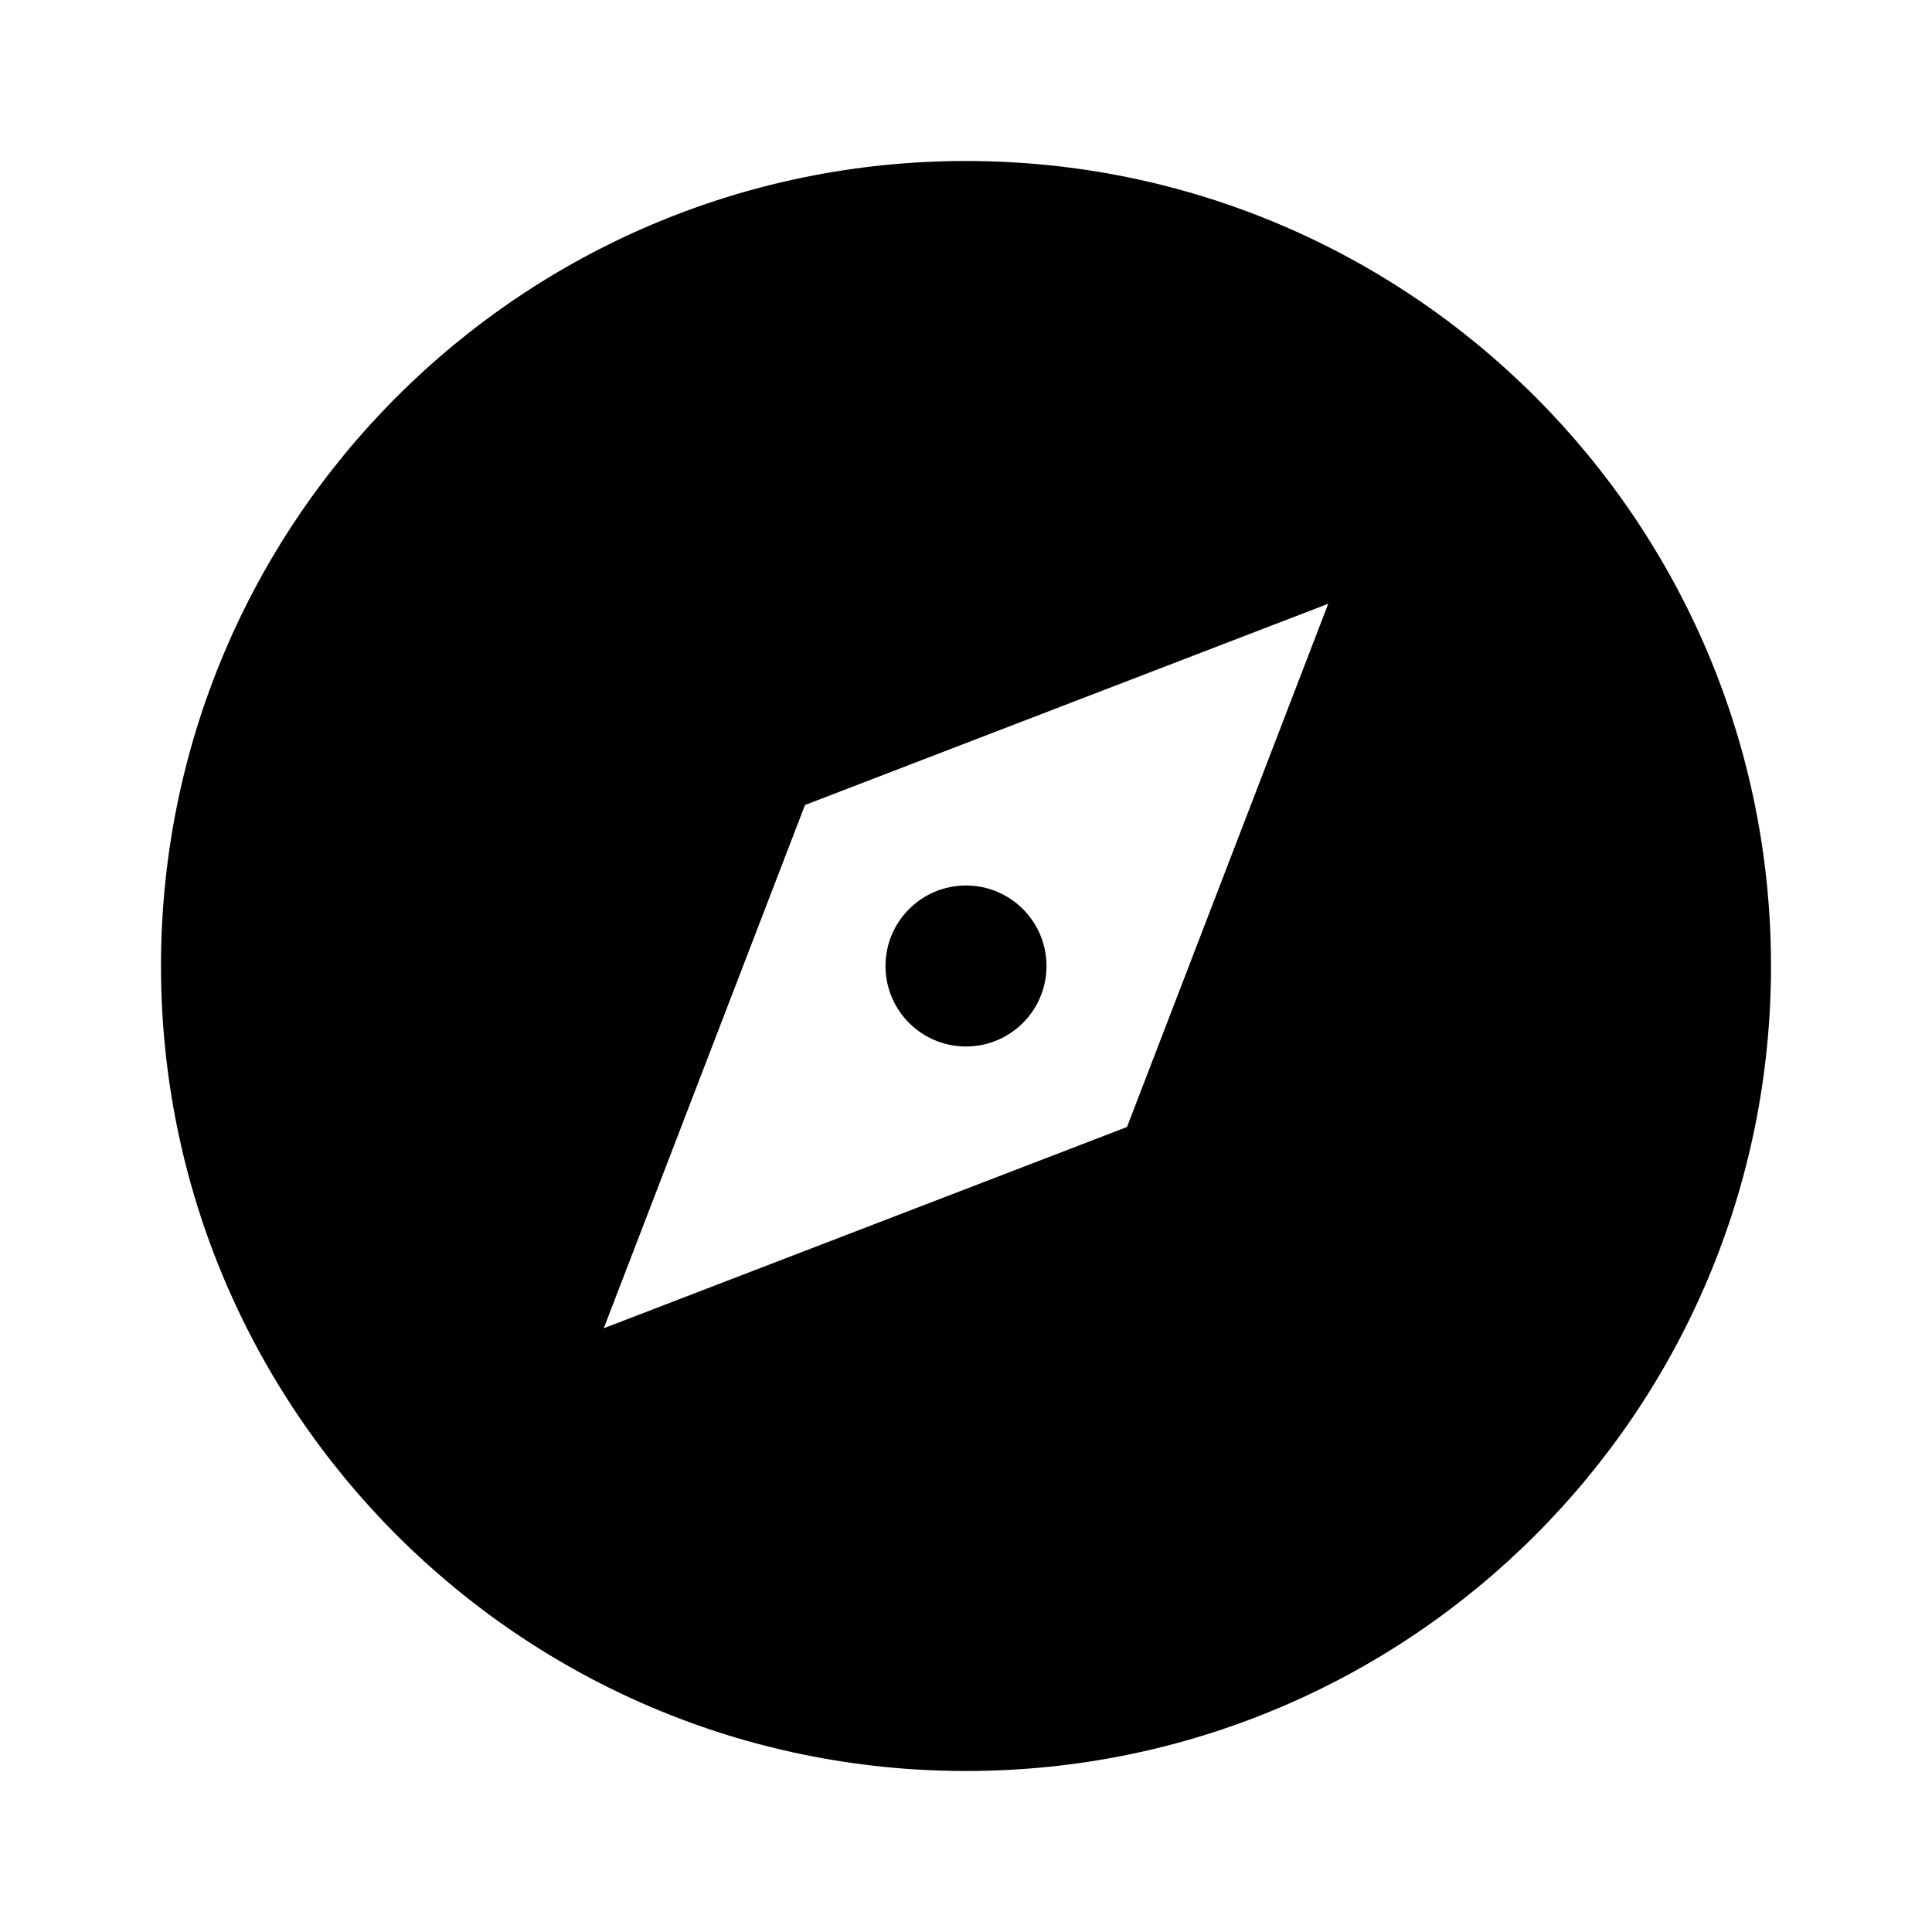
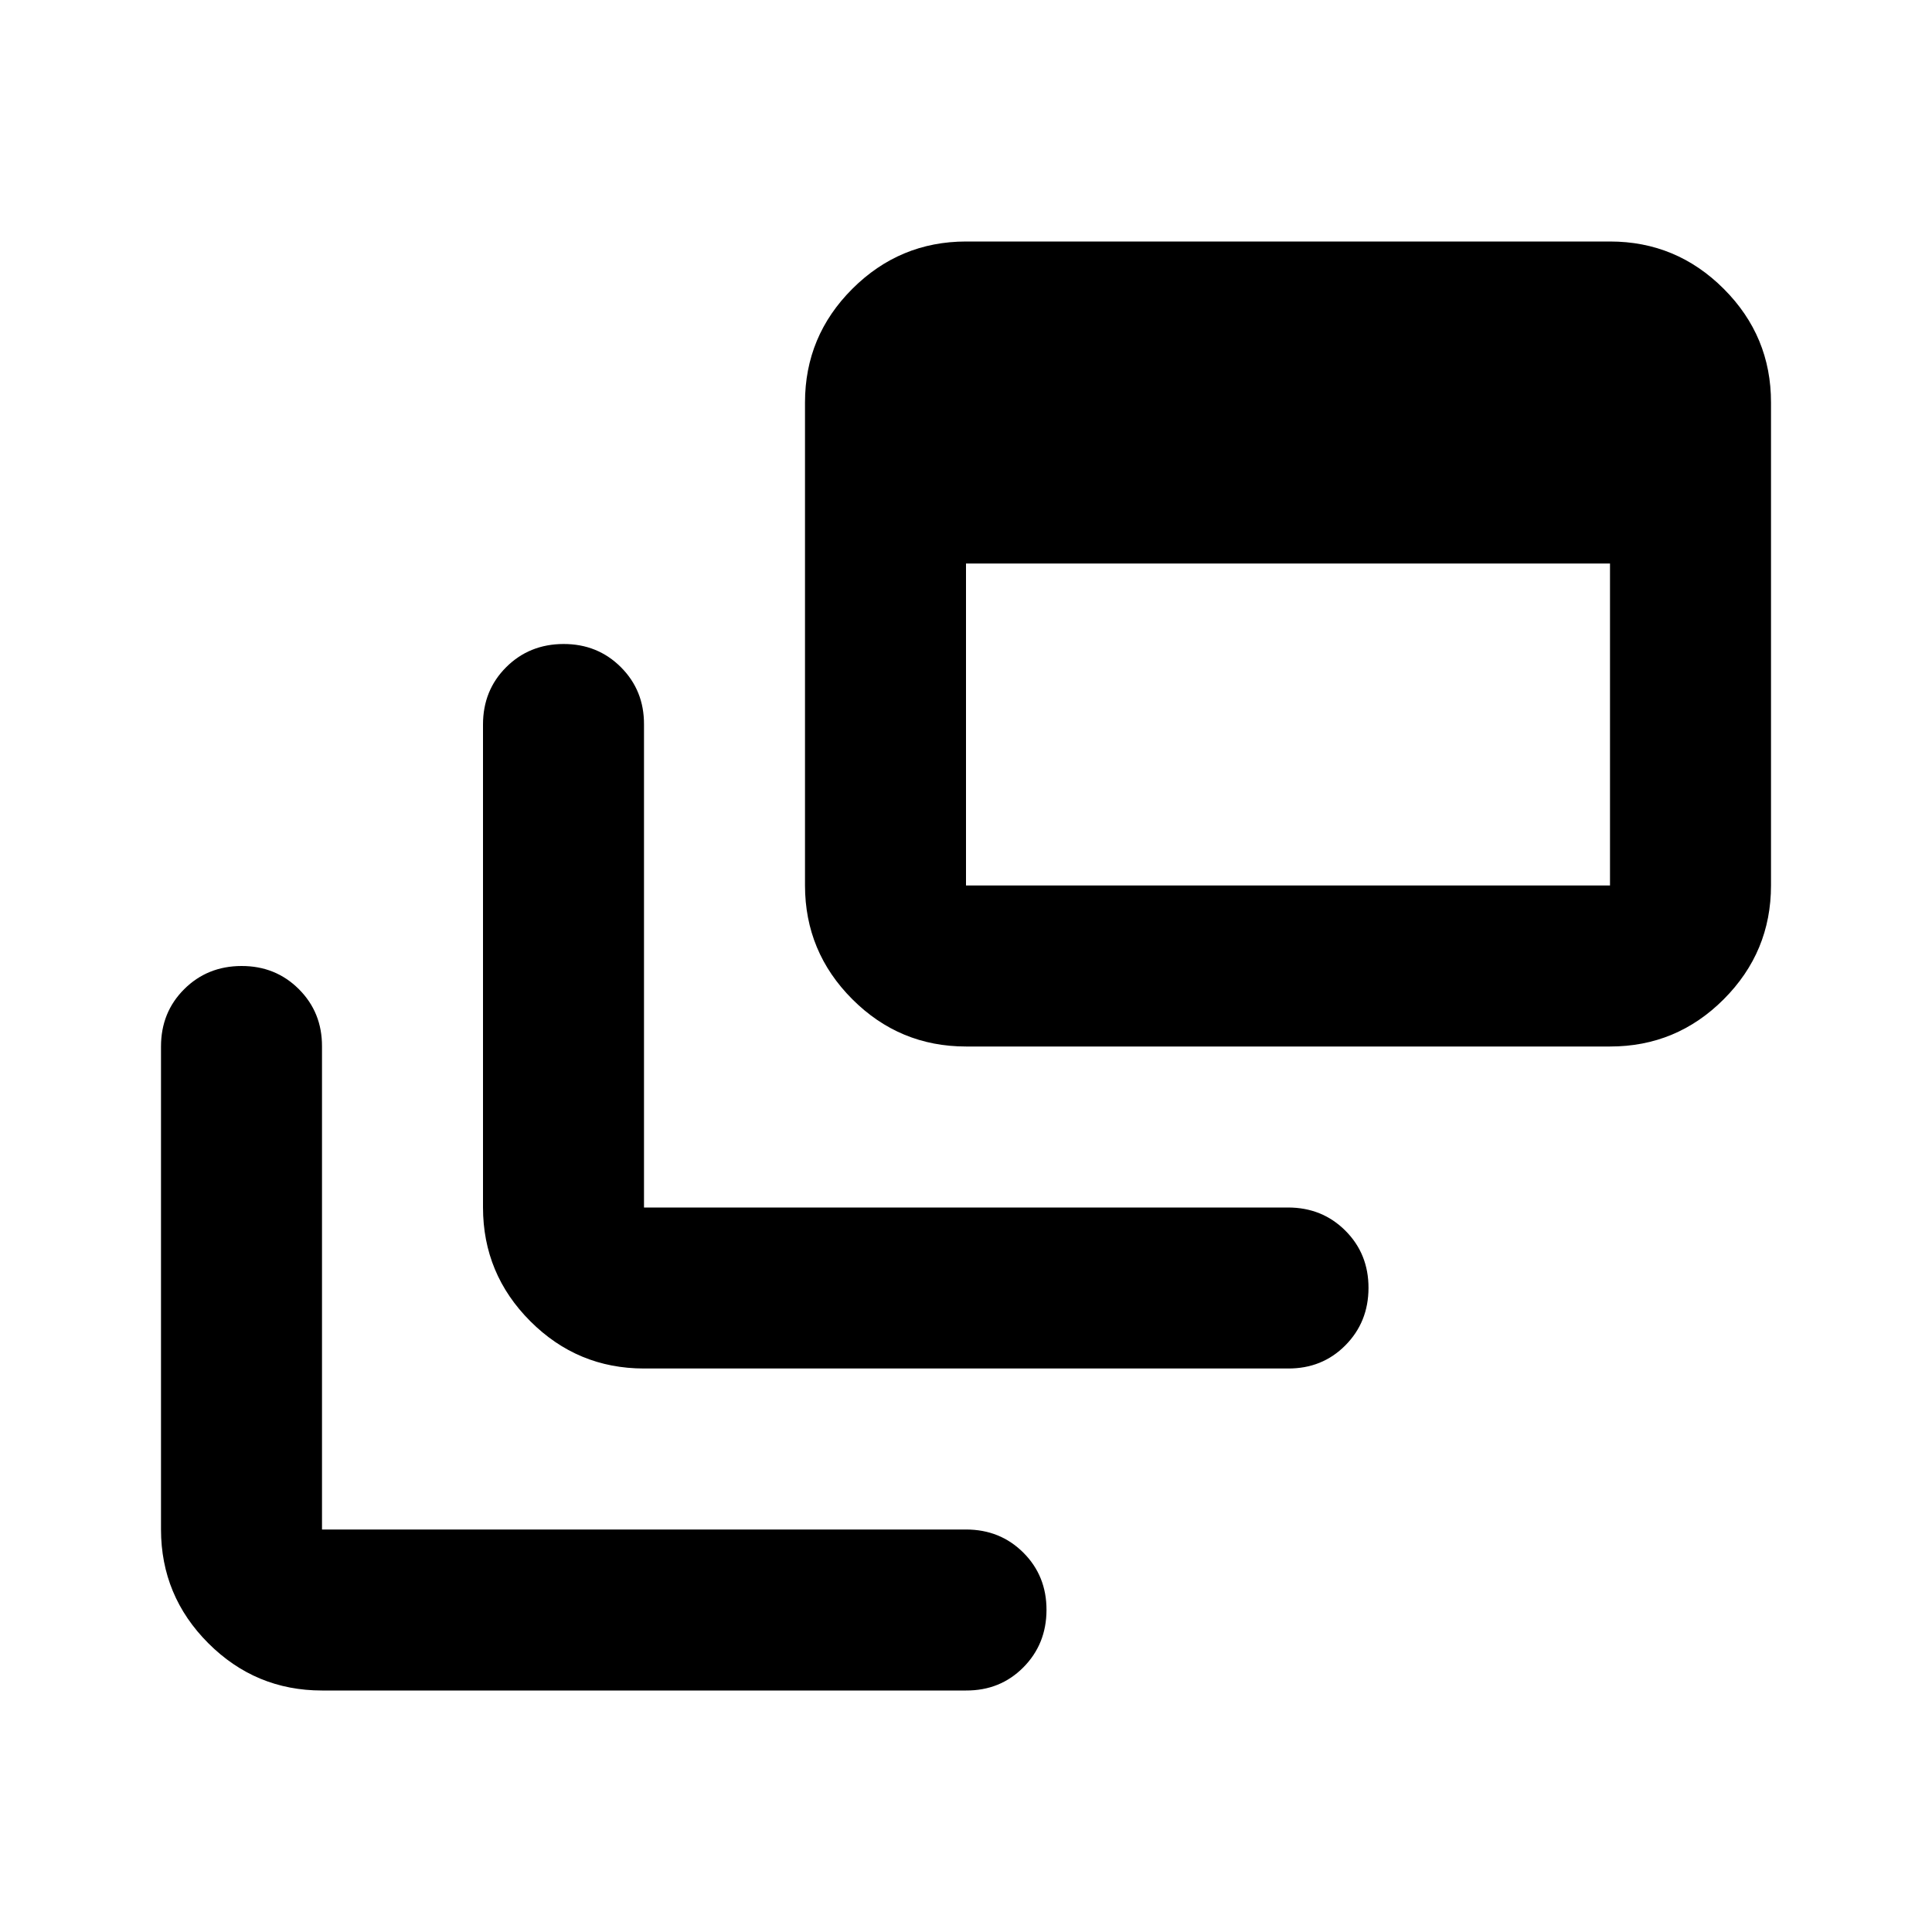
<svg xmlns="http://www.w3.org/2000/svg" width="1em" height="1em" viewBox="0 0 24 24">
-   <path fill="currentColor" d="M12 22C6.477 22 2 17.523 2 12S6.477 2 12 2s10 4.477 10 10s-4.477 10-10 10m4.5-14.5L10 10l-2.5 6.5L14 14zM12 13a1 1 0 1 1 0-2a1 1 0 0 1 0 2" />
+   <path fill="currentColor" d="M4 21q-.825 0-1.412-.587T2 19v-6q0-.425.288-.712T3 12t.713.288T4 13v6h8q.425 0 .713.288T13 20t-.288.713T12 21zm4-4q-.825 0-1.412-.587T6 15V9q0-.425.288-.712T7 8t.713.288T8 9v6h8q.425 0 .713.288T17 16t-.288.713T16 17zm4-4q-.825 0-1.412-.587T10 11V5q0-.825.588-1.412T12 3h8q.825 0 1.413.588T22 5v6q0 .825-.587 1.413T20 13zm0-2h8V7h-8z" />
</svg>
